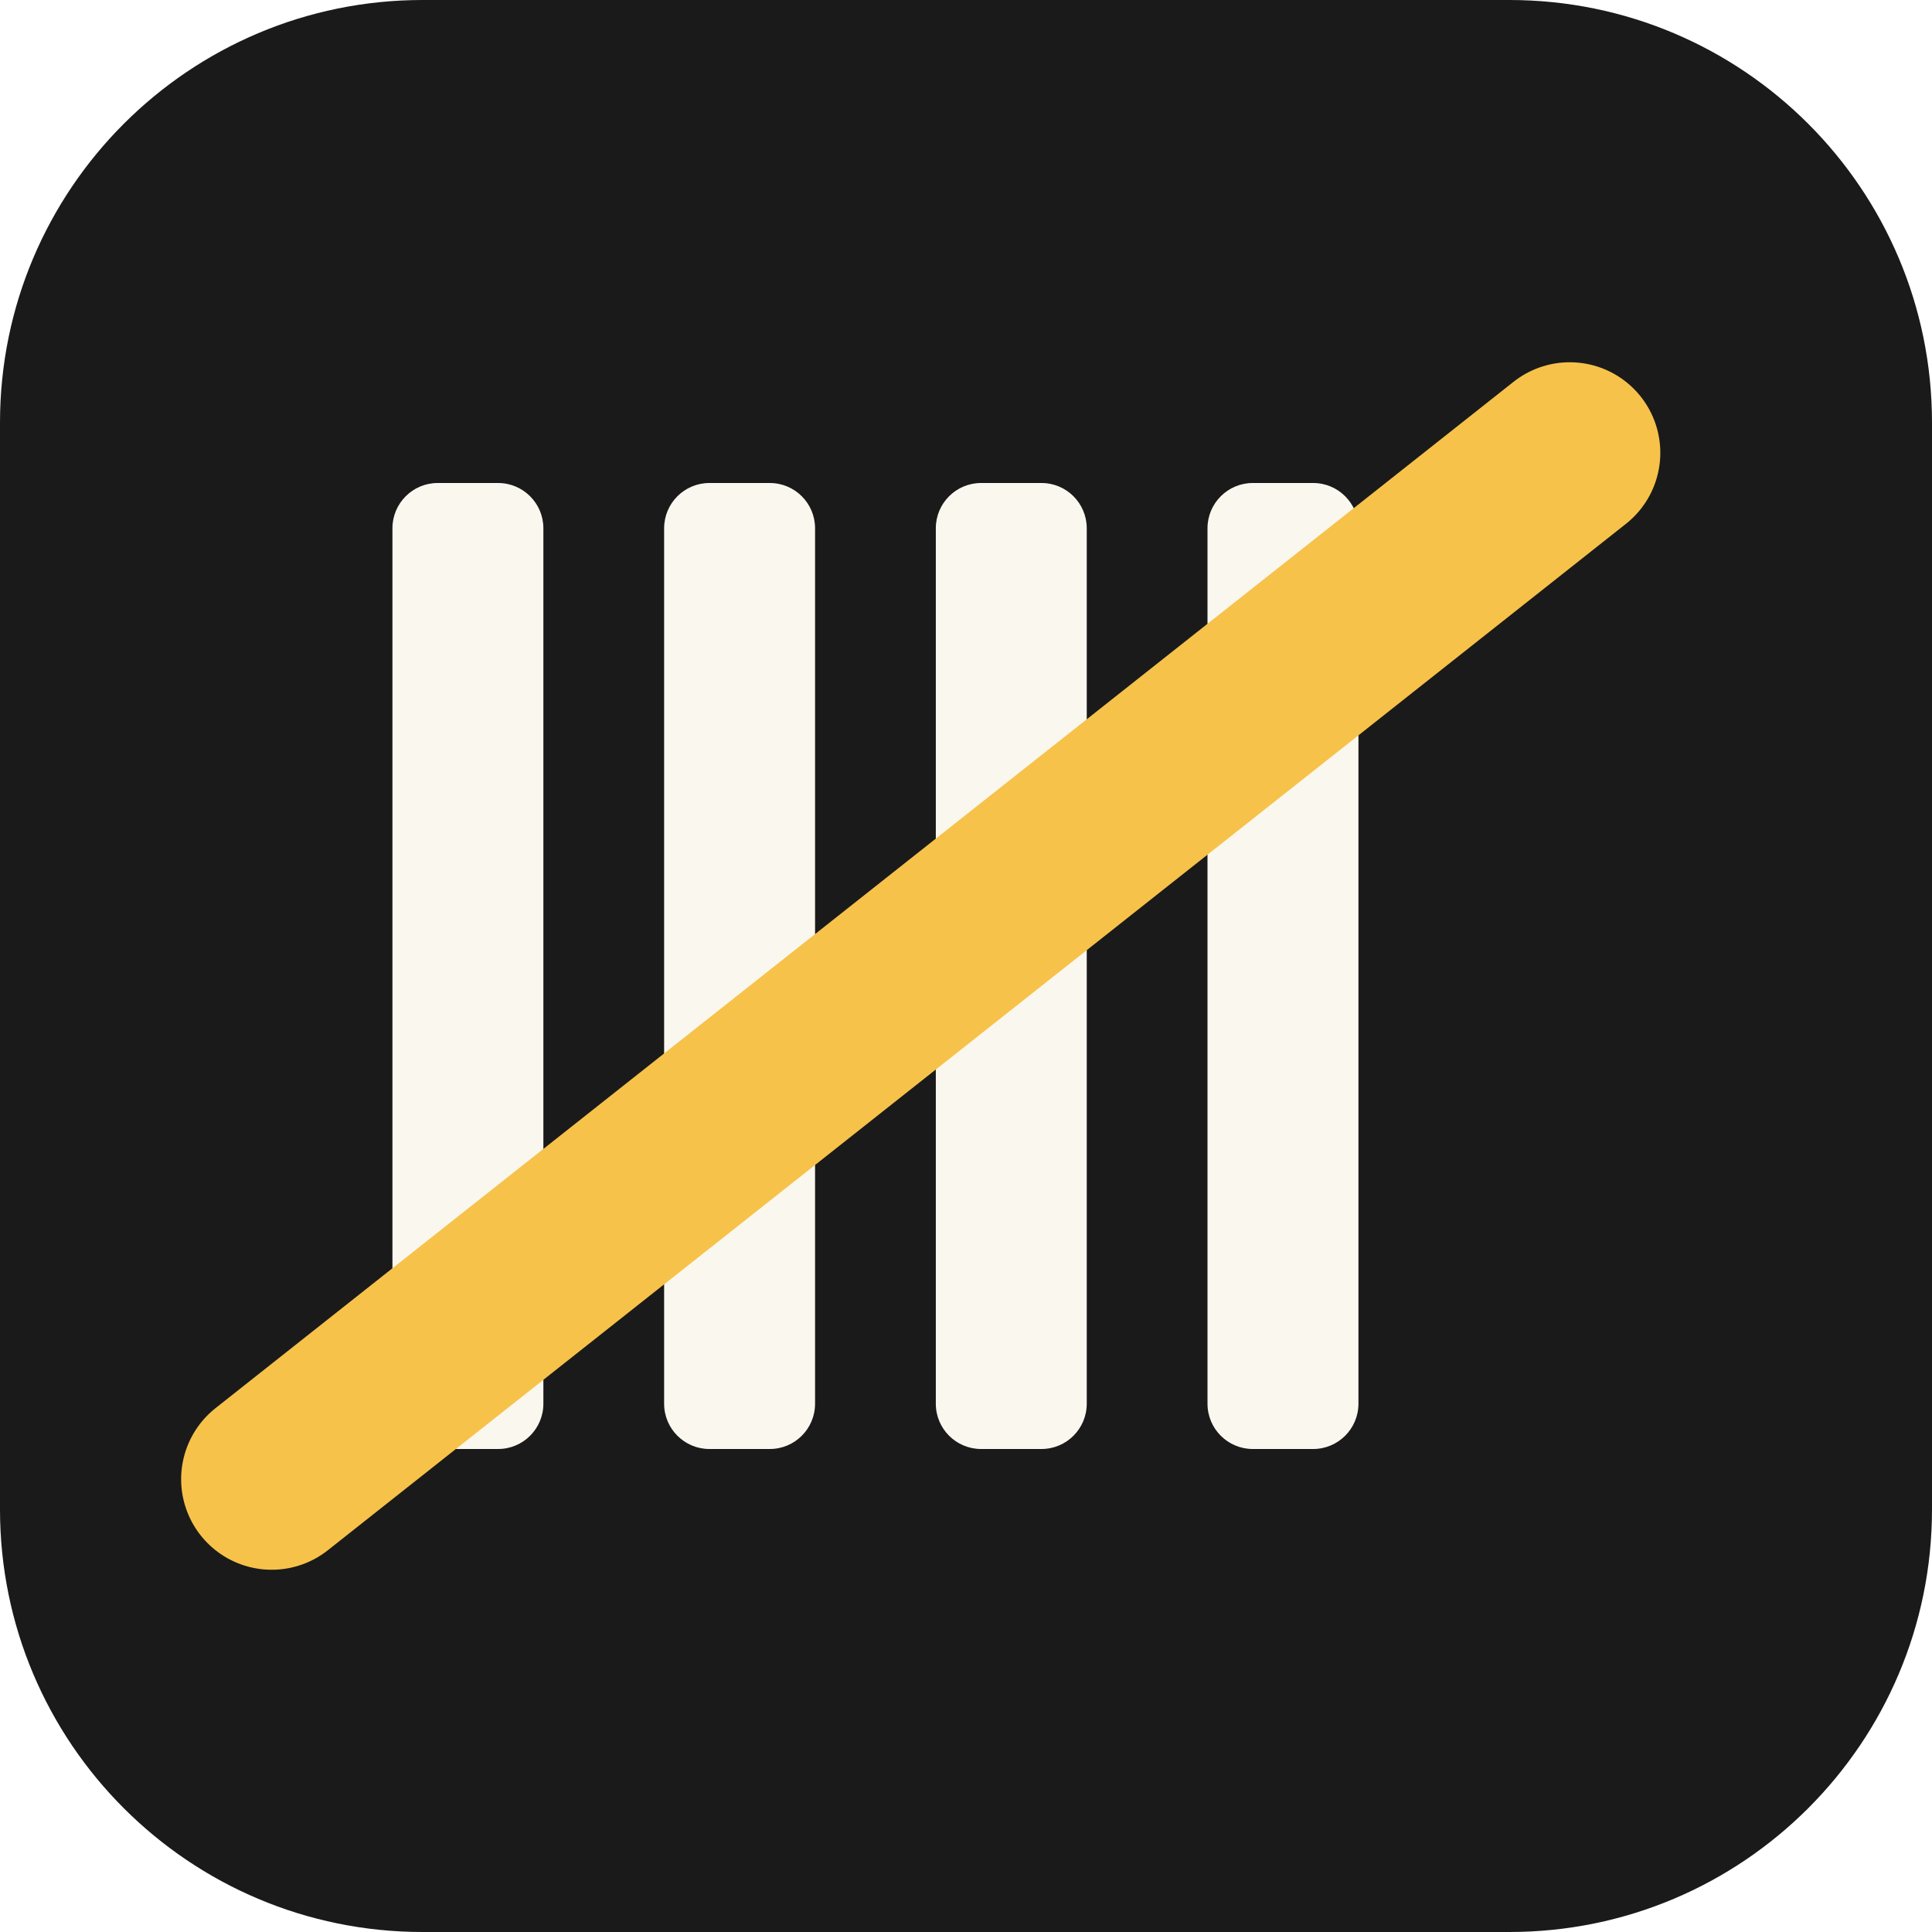
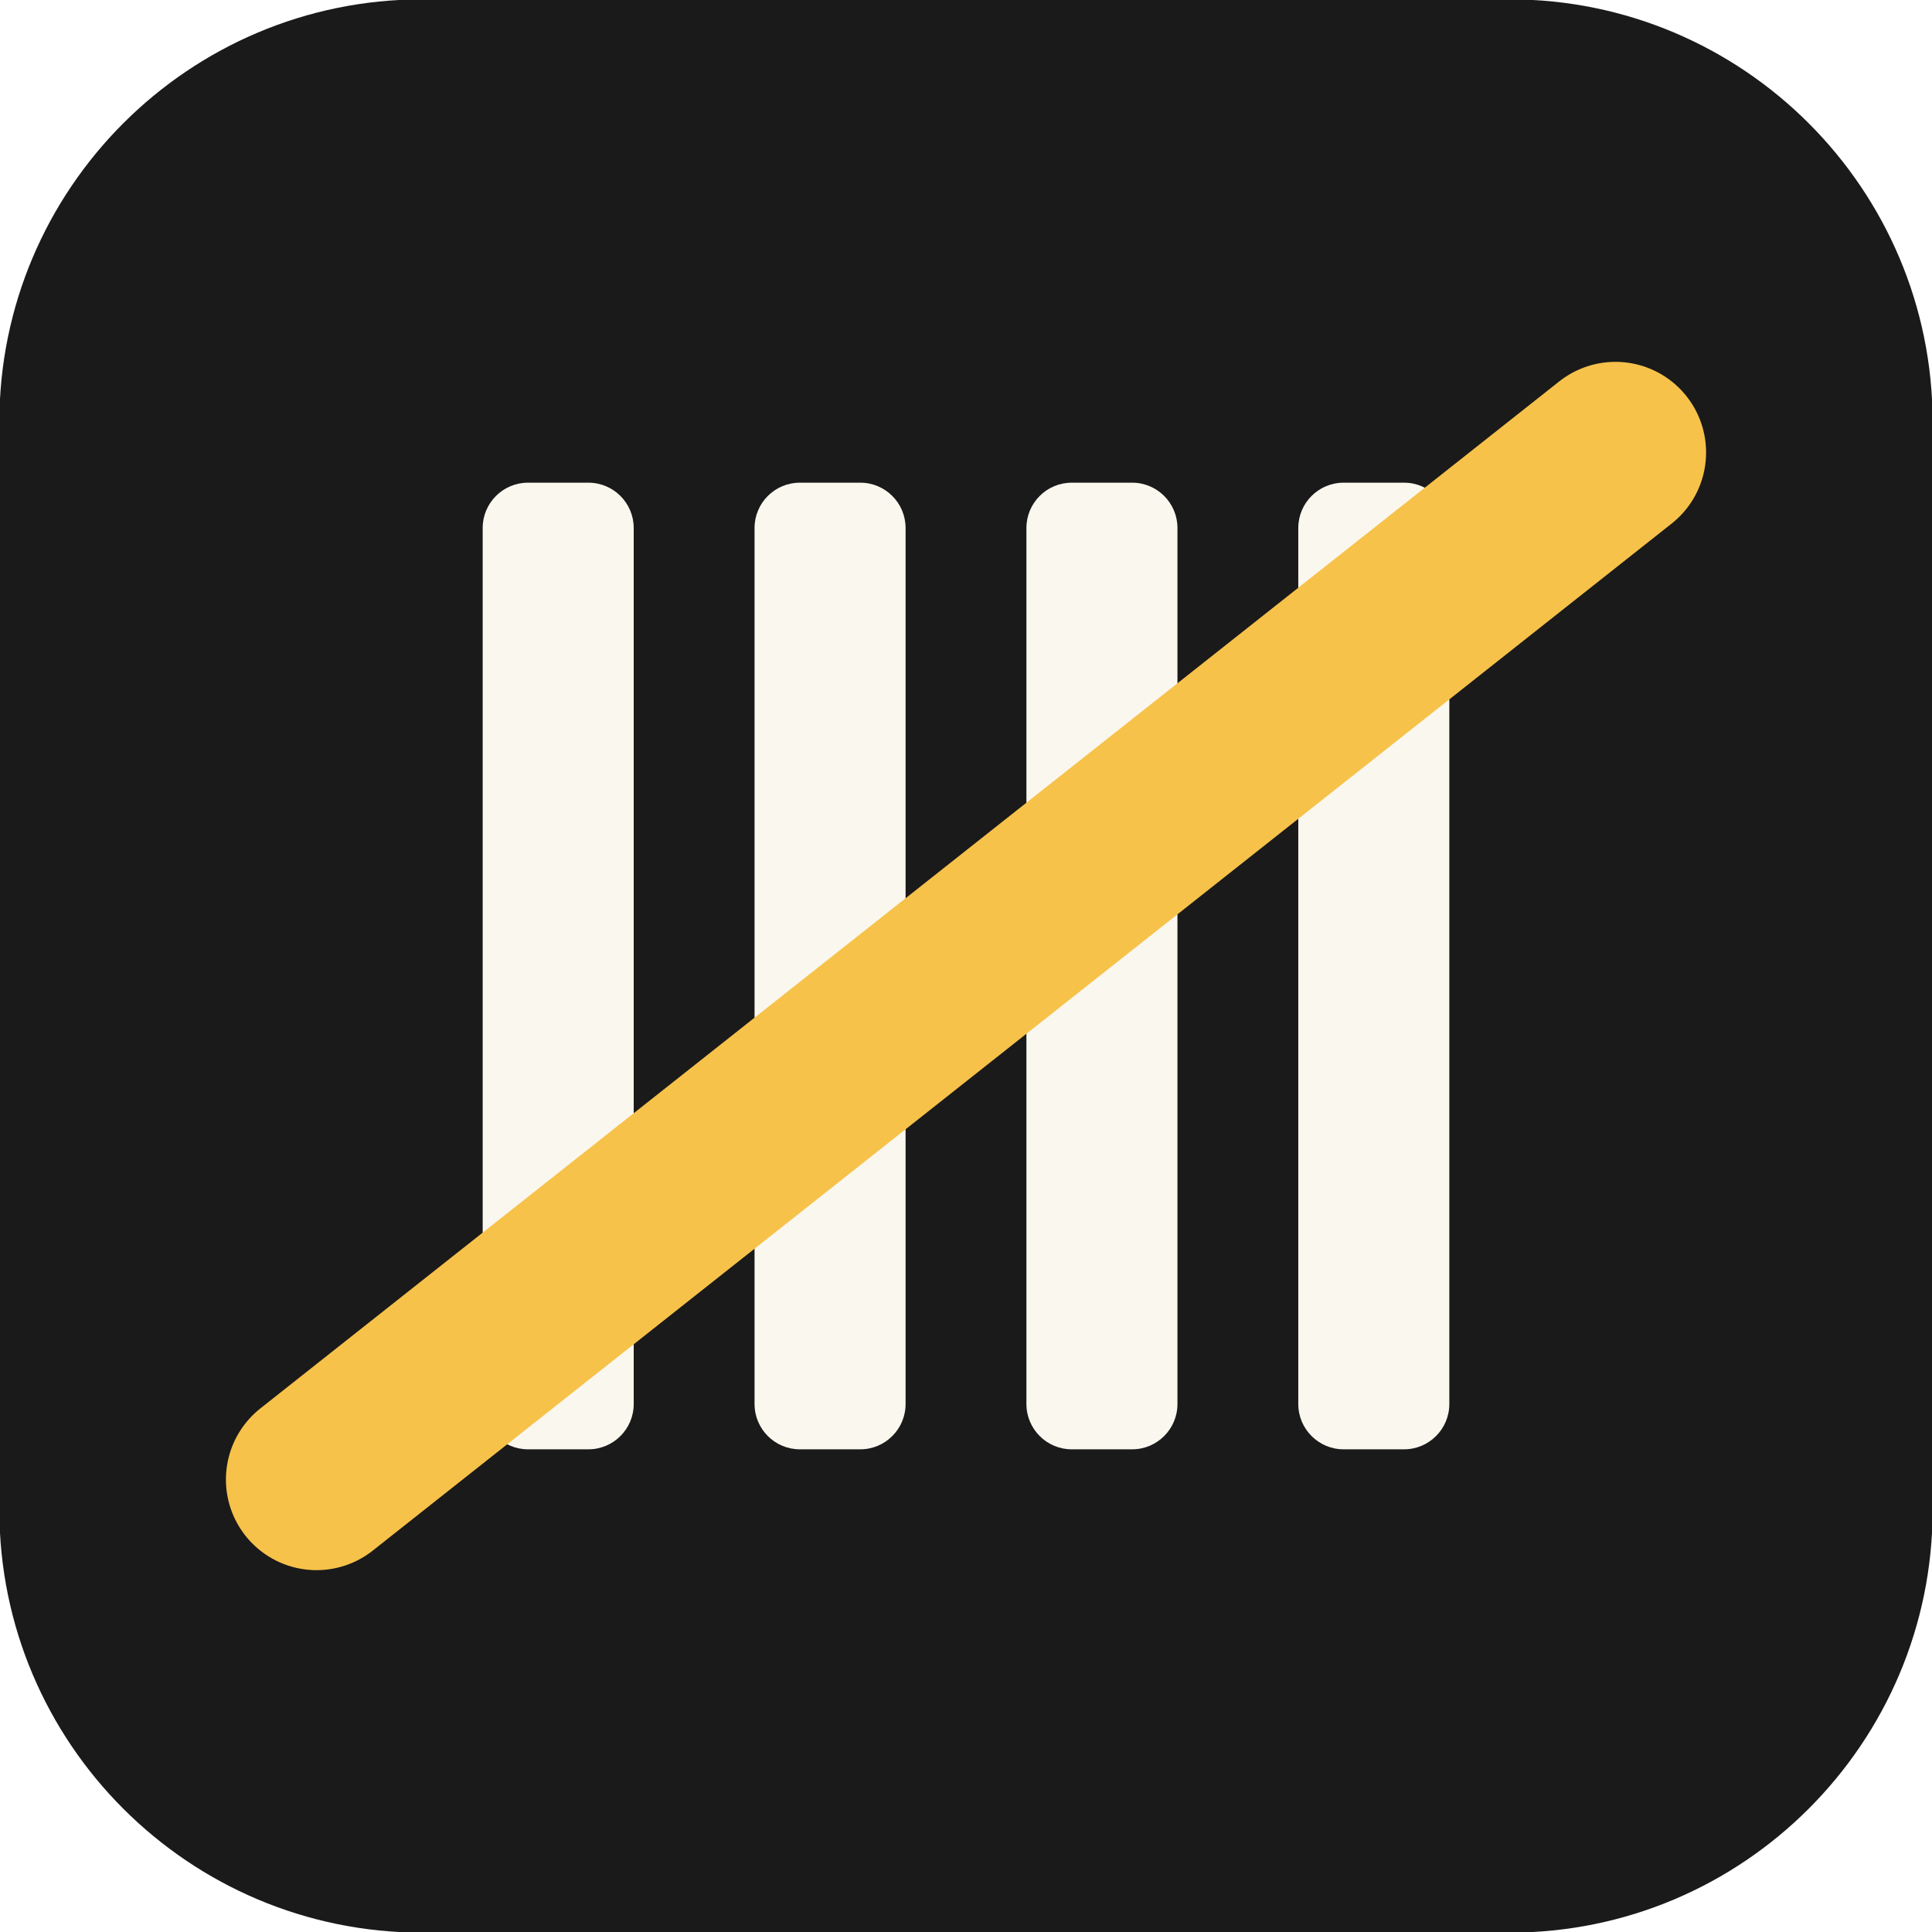
- <svg xmlns="http://www.w3.org/2000/svg" viewBox="0 0 64 64">
-   <rect width="64" height="64" rx="14" fill="#1a1a1a" />
-   <rect x="13" y="16" width="5" height="32" rx="1.5" fill="#faf7ee" />
-   <rect x="22" y="16" width="5" height="32" rx="1.5" fill="#faf7ee" />
-   <rect x="31" y="16" width="5" height="32" rx="1.5" fill="#faf7ee" />
-   <rect x="40" y="16" width="5" height="32" rx="1.5" fill="#faf7ee" />
-   <path d="M9 49 L52 15" stroke="#f7c24a" stroke-width="6" stroke-linecap="round" />
+ <svg xmlns="http://www.w3.org/2000/svg" width="100%" height="100%" viewBox="0 0 1000 1000" version="1.1" xml:space="preserve" style="fill-rule:evenodd;clip-rule:evenodd;stroke-linecap:round;">
+   <clipPath id="_clip1">
+     <rect x="-0.333" y="-0.333" width="1000.667" height="1000.667" />
+   </clipPath>
+   <g clip-path="url(#_clip1)">
+     <path d="M1000.333,218.562l0,562.875c0,120.812 -98.084,218.896 -218.896,218.896l-562.875,0c-120.812,0 -218.896,-98.084 -218.896,-218.896l0,-562.875c0,-120.812 98.084,-218.896 218.896,-218.896l562.875,0c120.812,0 218.896,98.084 218.896,218.896Z" style="fill:#1a1a1a;" />
+     <g>
+       <path d="M328.01,273.286l0,453.427c0,12.944 -10.509,23.453 -23.453,23.453l-31.271,0c-12.944,0 -23.453,-10.509 -23.453,-23.453l0,-453.427c0,-12.944 10.509,-23.453 23.453,-23.453l31.271,0c12.944,0 23.453,10.509 23.453,23.453Z" style="fill:#faf7ee;" />
+       <path d="M468.729,273.286l0,453.427c0,12.944 -10.509,23.453 -23.453,23.453l-31.271,0c-12.944,0 -23.453,-10.509 -23.453,-23.453l0,-453.427c0,-12.944 10.509,-23.453 23.453,-23.453l31.271,0c12.944,0 23.453,10.509 23.453,23.453Z" style="fill:#faf7ee;" />
+       <path d="M609.448,273.286l0,453.427c0,12.944 -10.509,23.453 -23.453,23.453l-31.271,0c-12.944,0 -23.453,-10.509 -23.453,-23.453l0,-453.427c0,-12.944 10.509,-23.453 23.453,-23.453l31.271,0c12.944,0 23.453,10.509 23.453,23.453Z" style="fill:#faf7ee;" />
+       <path d="M750.167,273.286l0,453.427c0,12.944 -10.509,23.453 -23.453,23.453l-31.271,0c-12.944,0 -23.453,-10.509 -23.453,-23.453l0,-453.427c0,-12.944 10.509,-23.453 23.453,-23.453l31.271,0c12.944,0 23.453,10.509 23.453,23.453Z" style="fill:#faf7ee;" />
+     </g>
+     <path d="M163.839,765.802l672.323,-531.604" style="fill:none;fill-rule:nonzero;stroke:#f7c24a;stroke-width:93.81px;" />
+   </g>
</svg>
